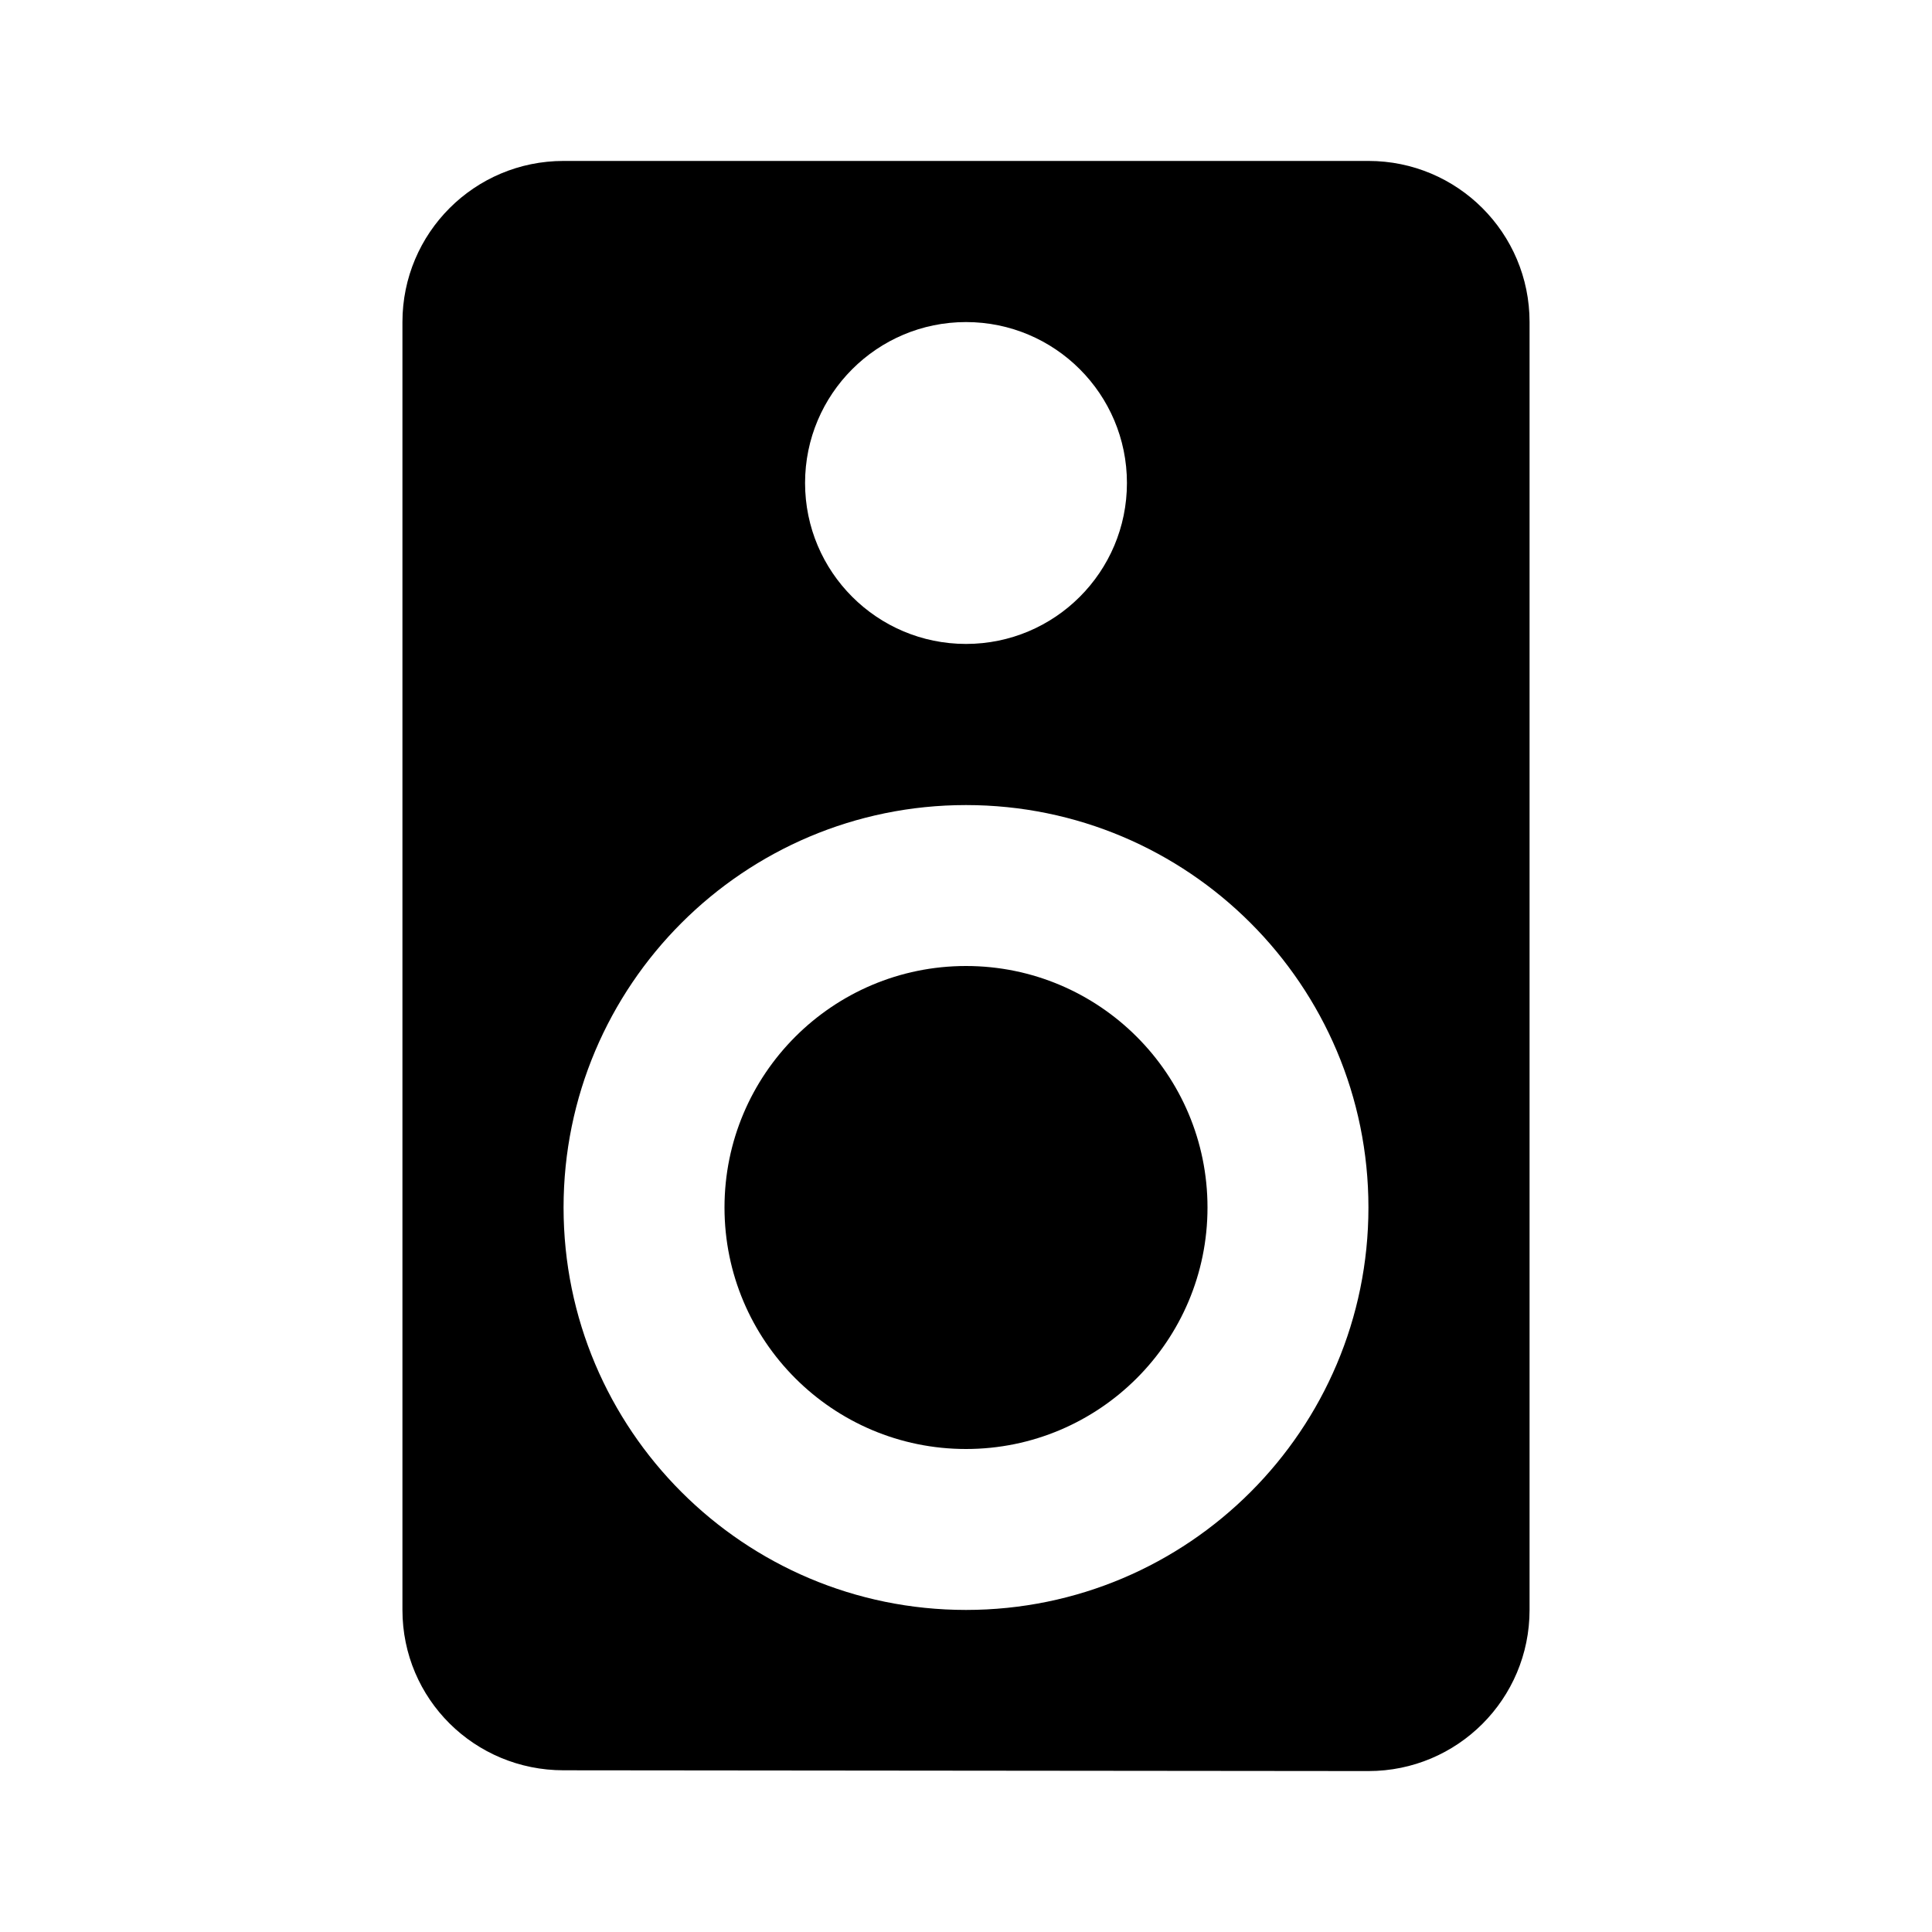
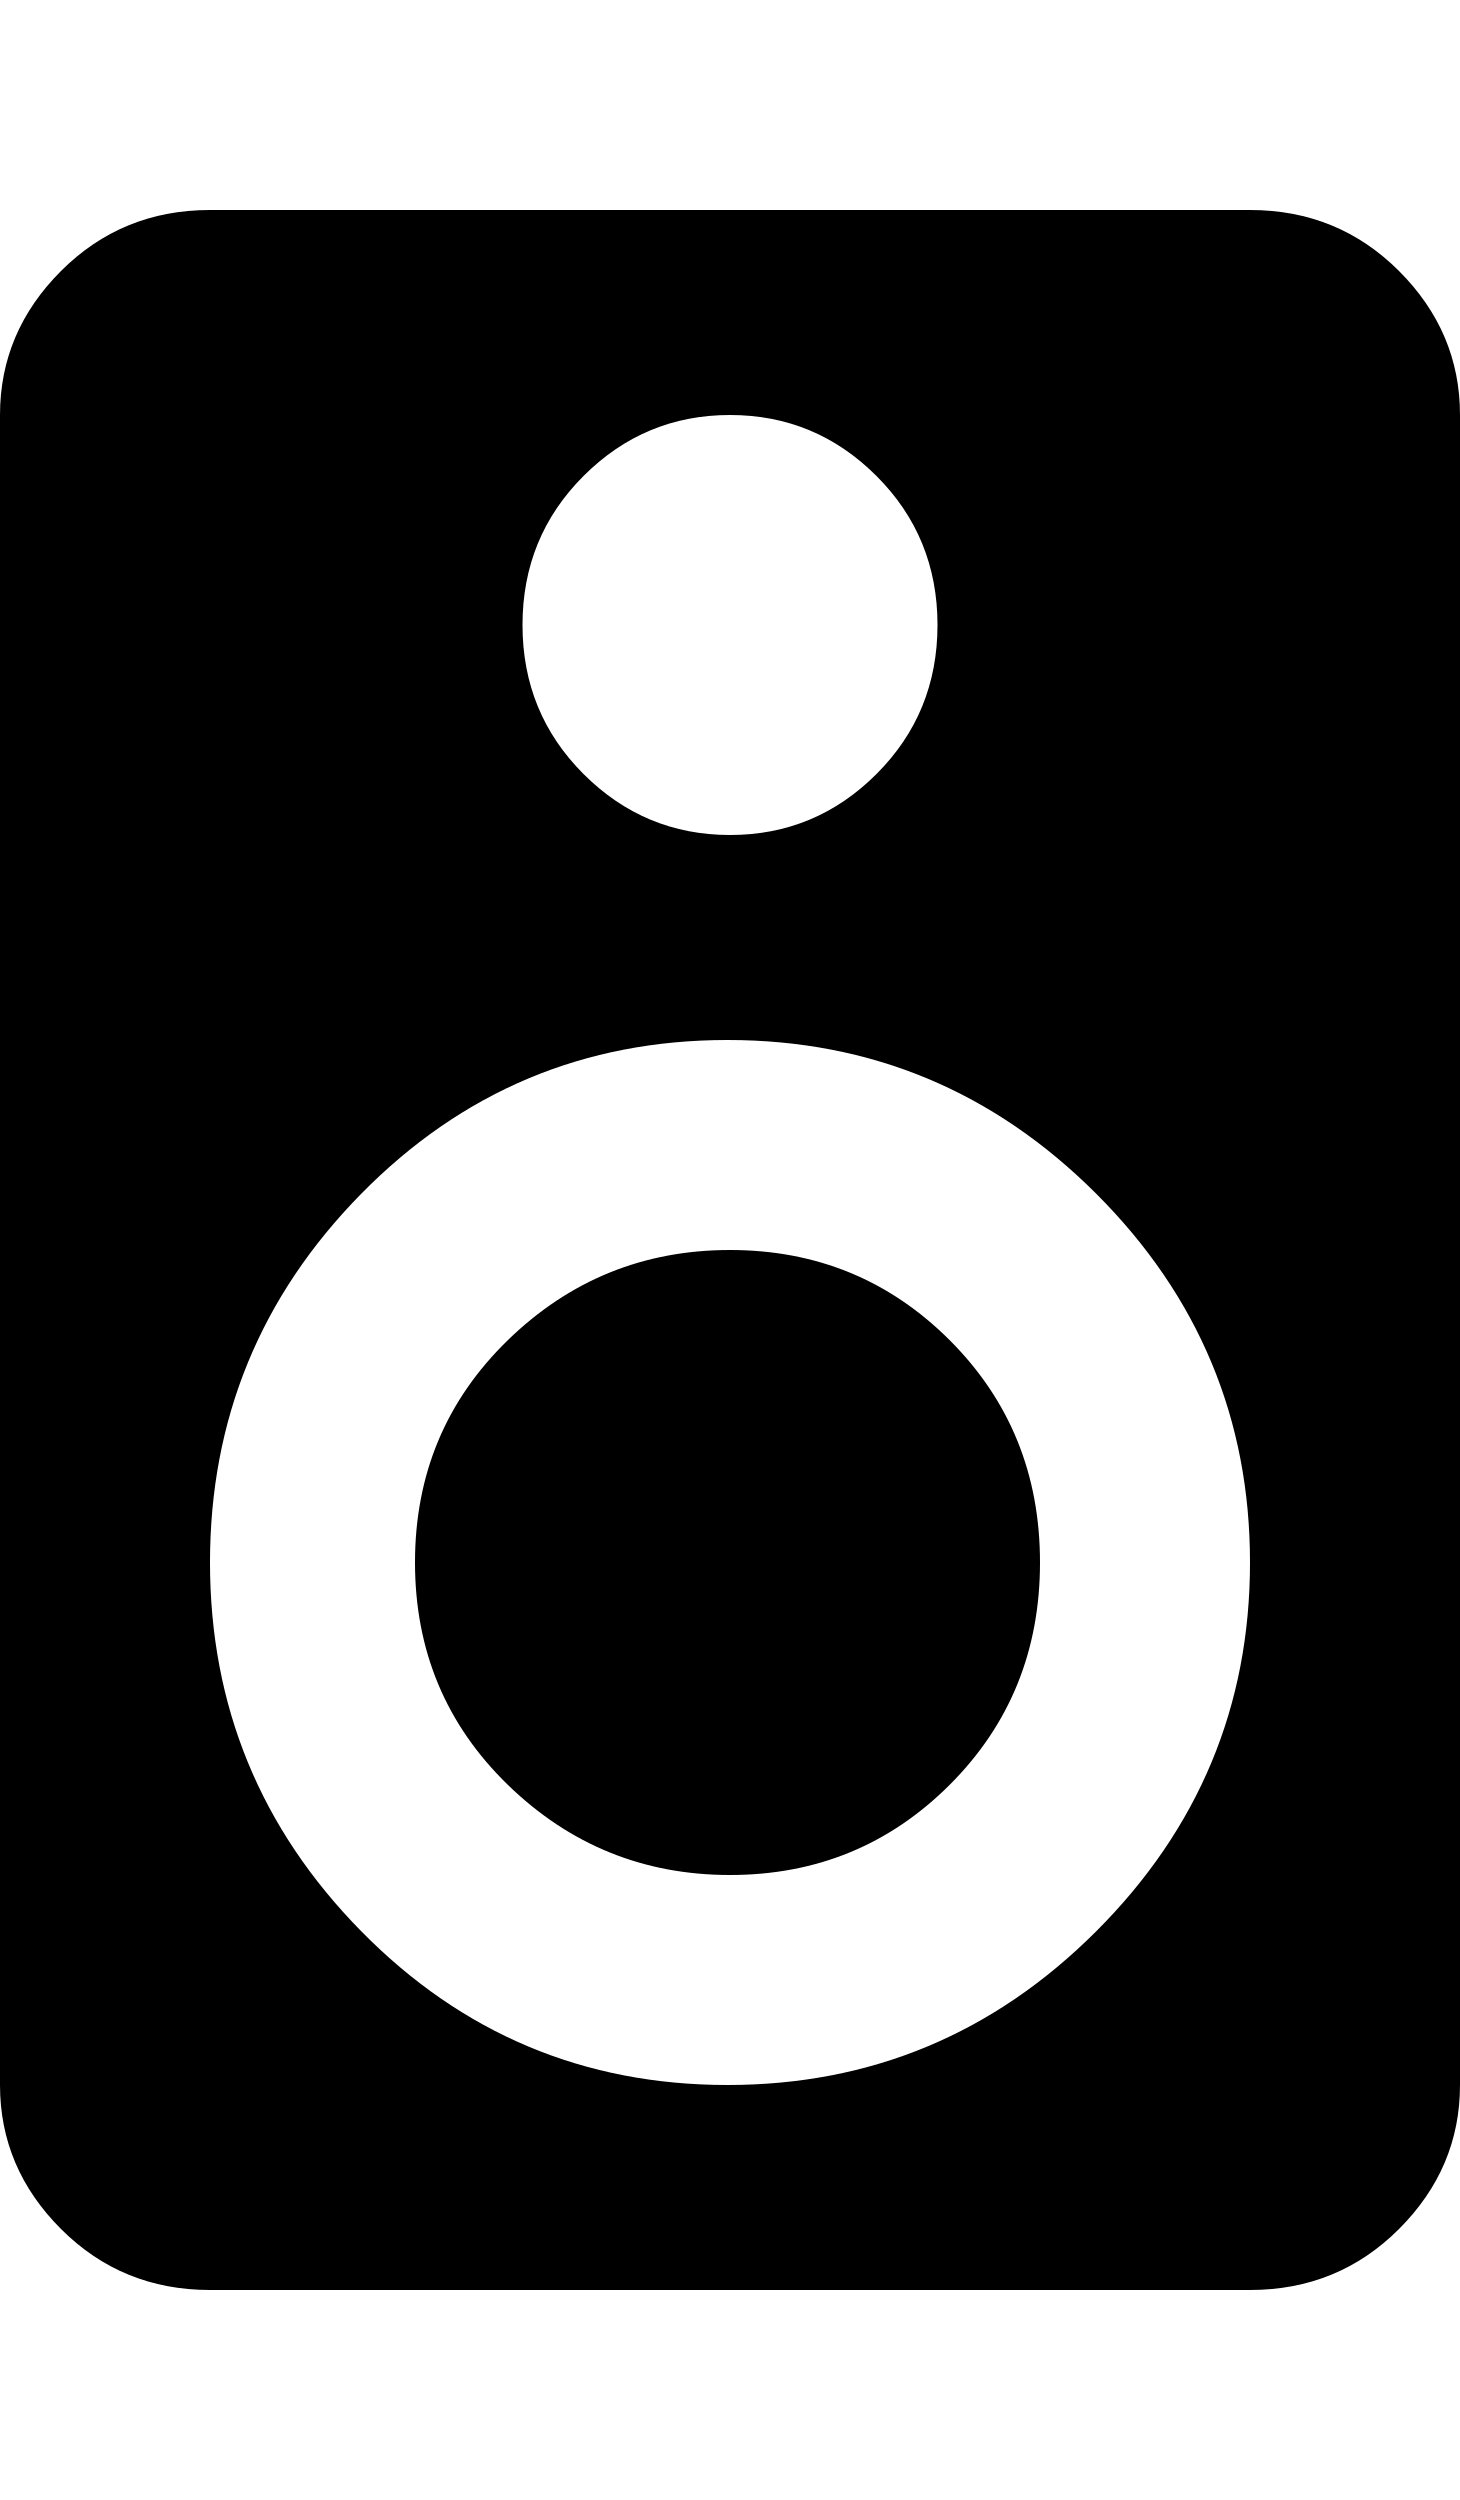
- <svg xmlns="http://www.w3.org/2000/svg" height="1000" width="1000.0">
-   <path d="m708.3 83.3h-416.6c-46.1 0-83.4 37.3-83.4 83.4v666.6c0 46.1 37.3 83 83.4 83l416.6 0.4c46.1 0 83.4-37.3 83.4-83.4v-666.6c0-46.1-37.3-83.4-83.4-83.4z m-208.3 83.4c46 0 83.3 37.3 83.3 83.3s-37.3 83.3-83.3 83.3-83.3-37.3-83.3-83.3 37.3-83.3 83.3-83.3z m0 666.6c-115 0-208.3-93.3-208.3-208.3s93.3-208.3 208.3-208.3 208.3 93.3 208.3 208.3-93.3 208.3-208.3 208.3z m0-333.3c-69 0-125 56-125 125s56 125 125 125 125-56 125-125-56-125-125-125z" />
+ <svg xmlns="http://www.w3.org/2000/svg" height="1000" width="584.0">
+   <path d="m500 84q35.2 0 59.6 24.4t24.4 57.6v668q0 33.2-24.4 57.6t-59.6 24.4h-416q-35.2 0-59.6-24.4t-24.4-57.6v-668q0-33.2 24.4-57.6t59.6-24.4h416z m-208 82q-34.2 0-58.6 24.4t-24.4 59.6 24.4 59.6 58.6 24.4 58.6-24.4 24.4-59.6-24.4-59.6-58.6-24.4z m-1 668q86 0 147.5-61.5t61.5-147.5-61.5-147.5-147.5-61.5-146.5 61.5-60.5 147.5 60.5 147.5 146.5 61.5z m1-334q51.8 0 87.9 36.1t36.1 88.9-36.1 88.9-87.9 36.1-88.9-36.1-37.1-88.9 37.1-88.9 88.9-36.1z" />
</svg>
